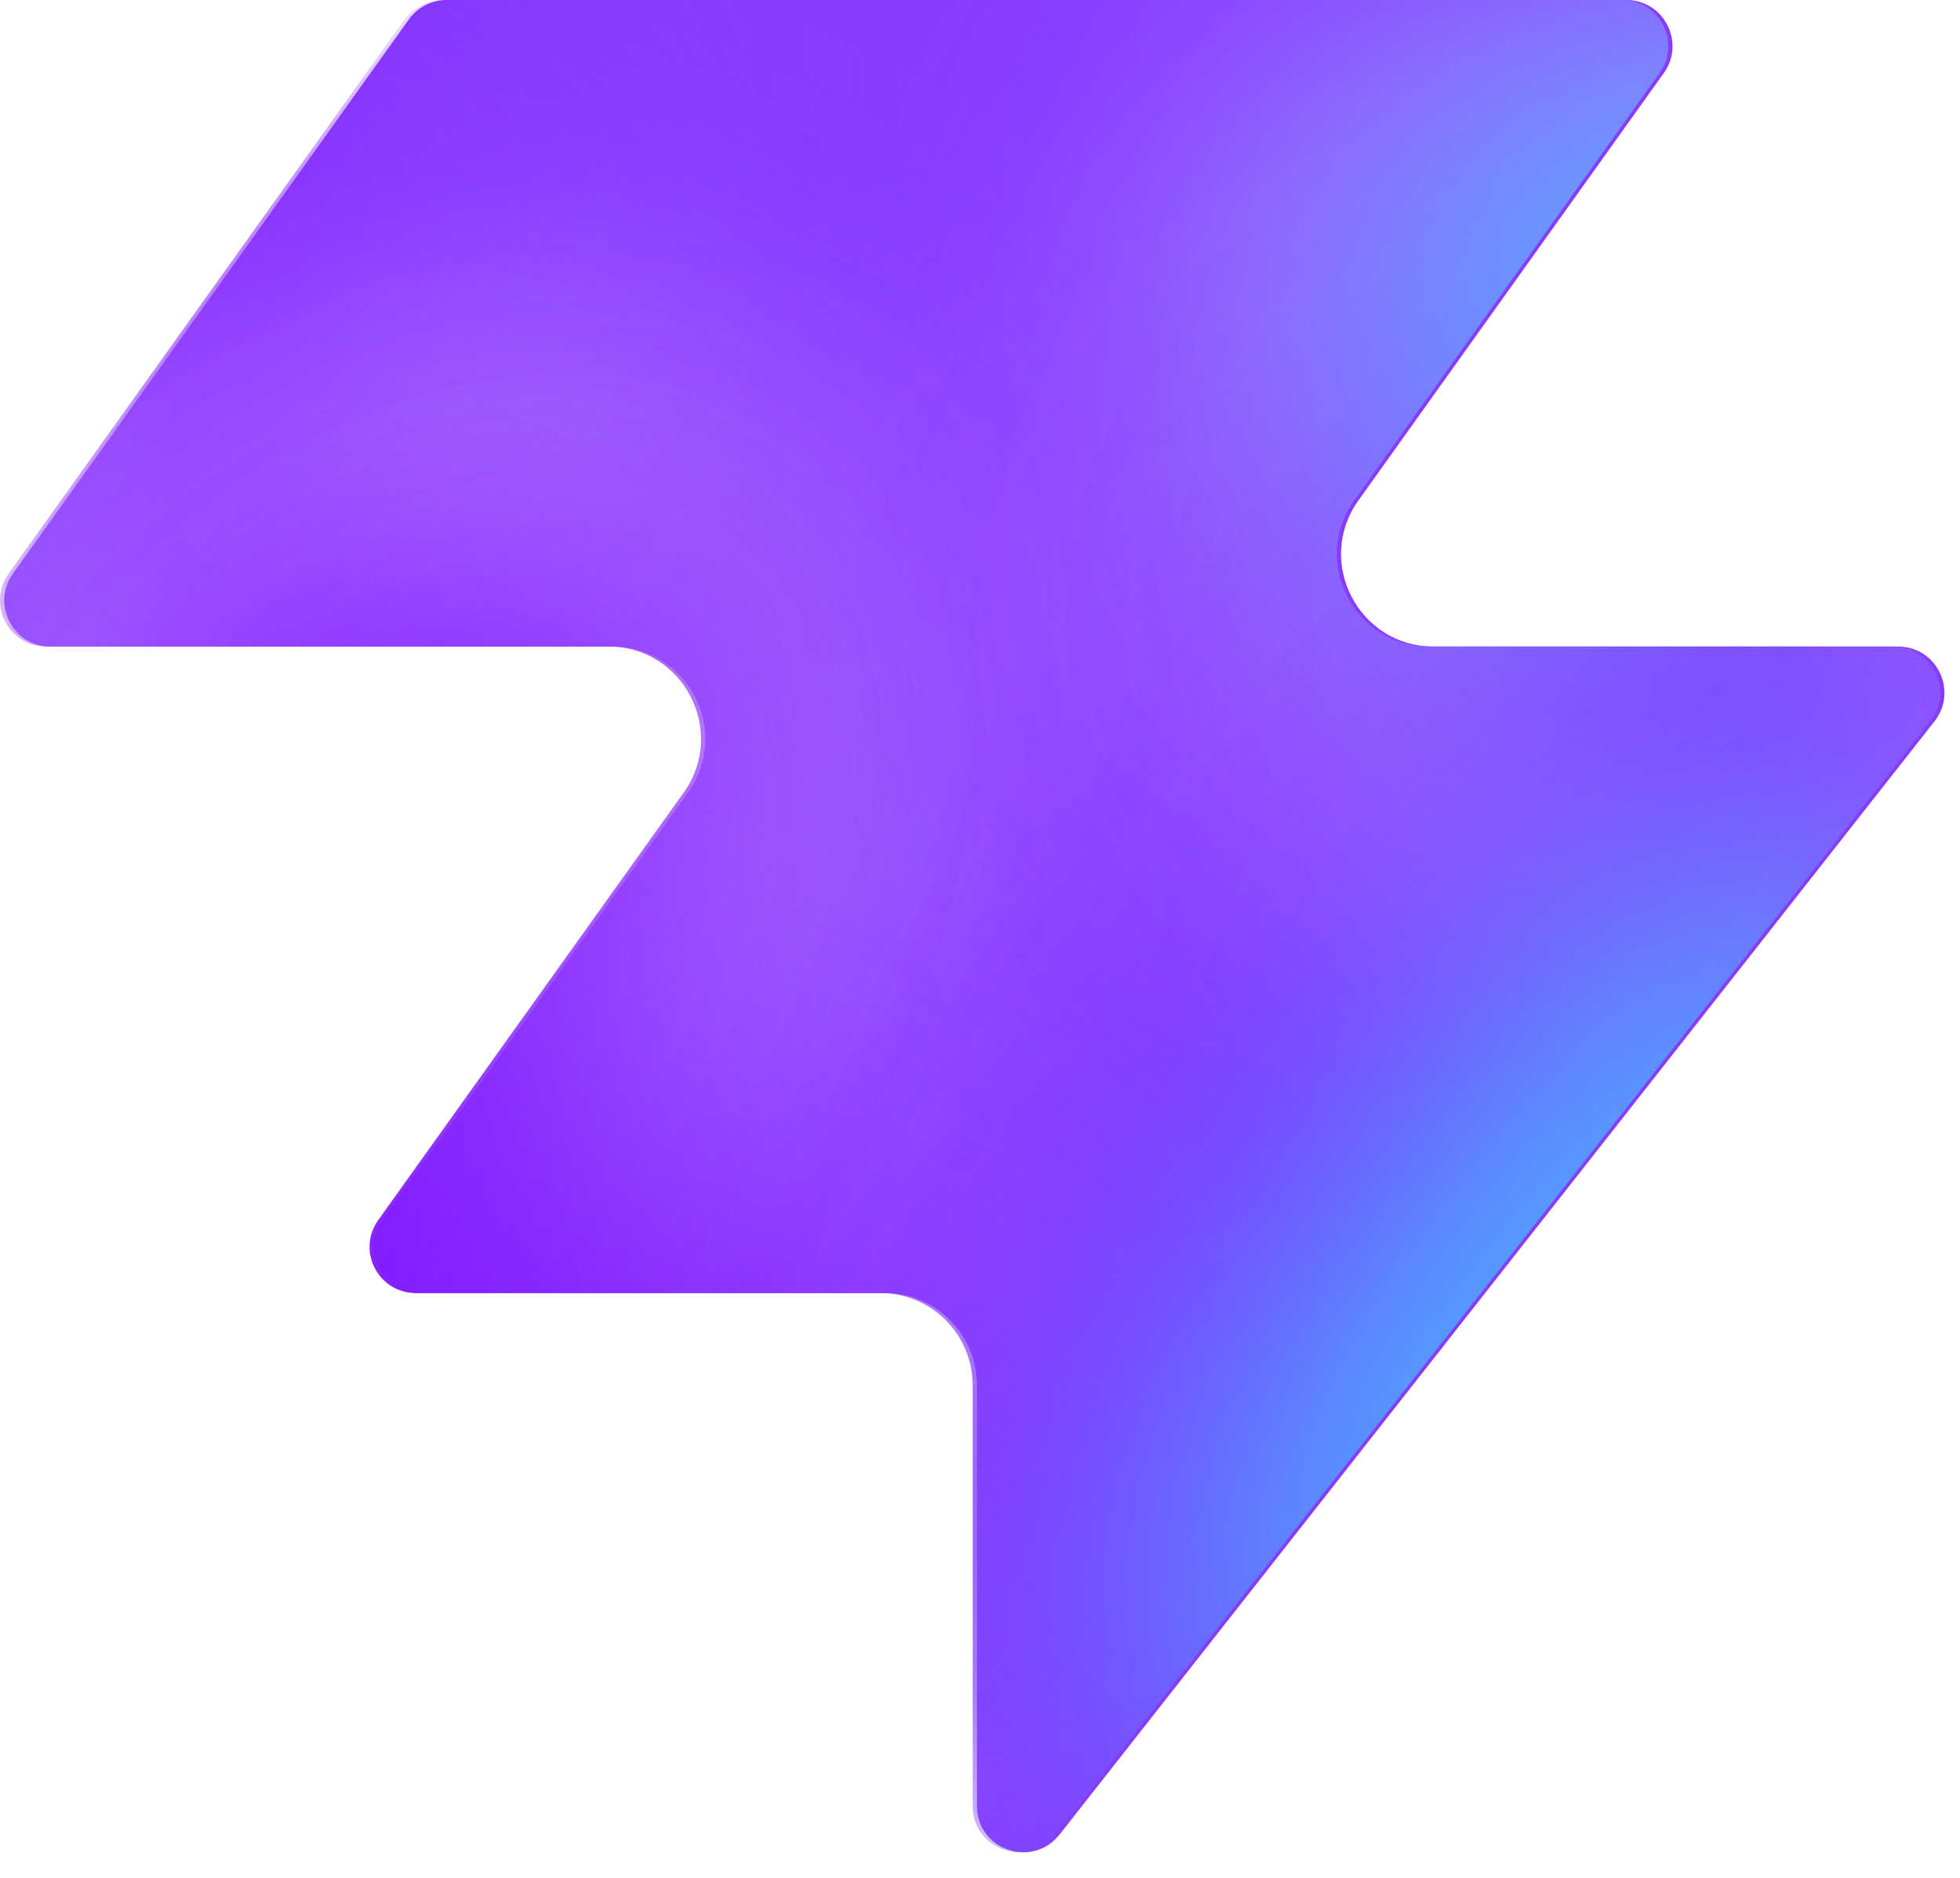
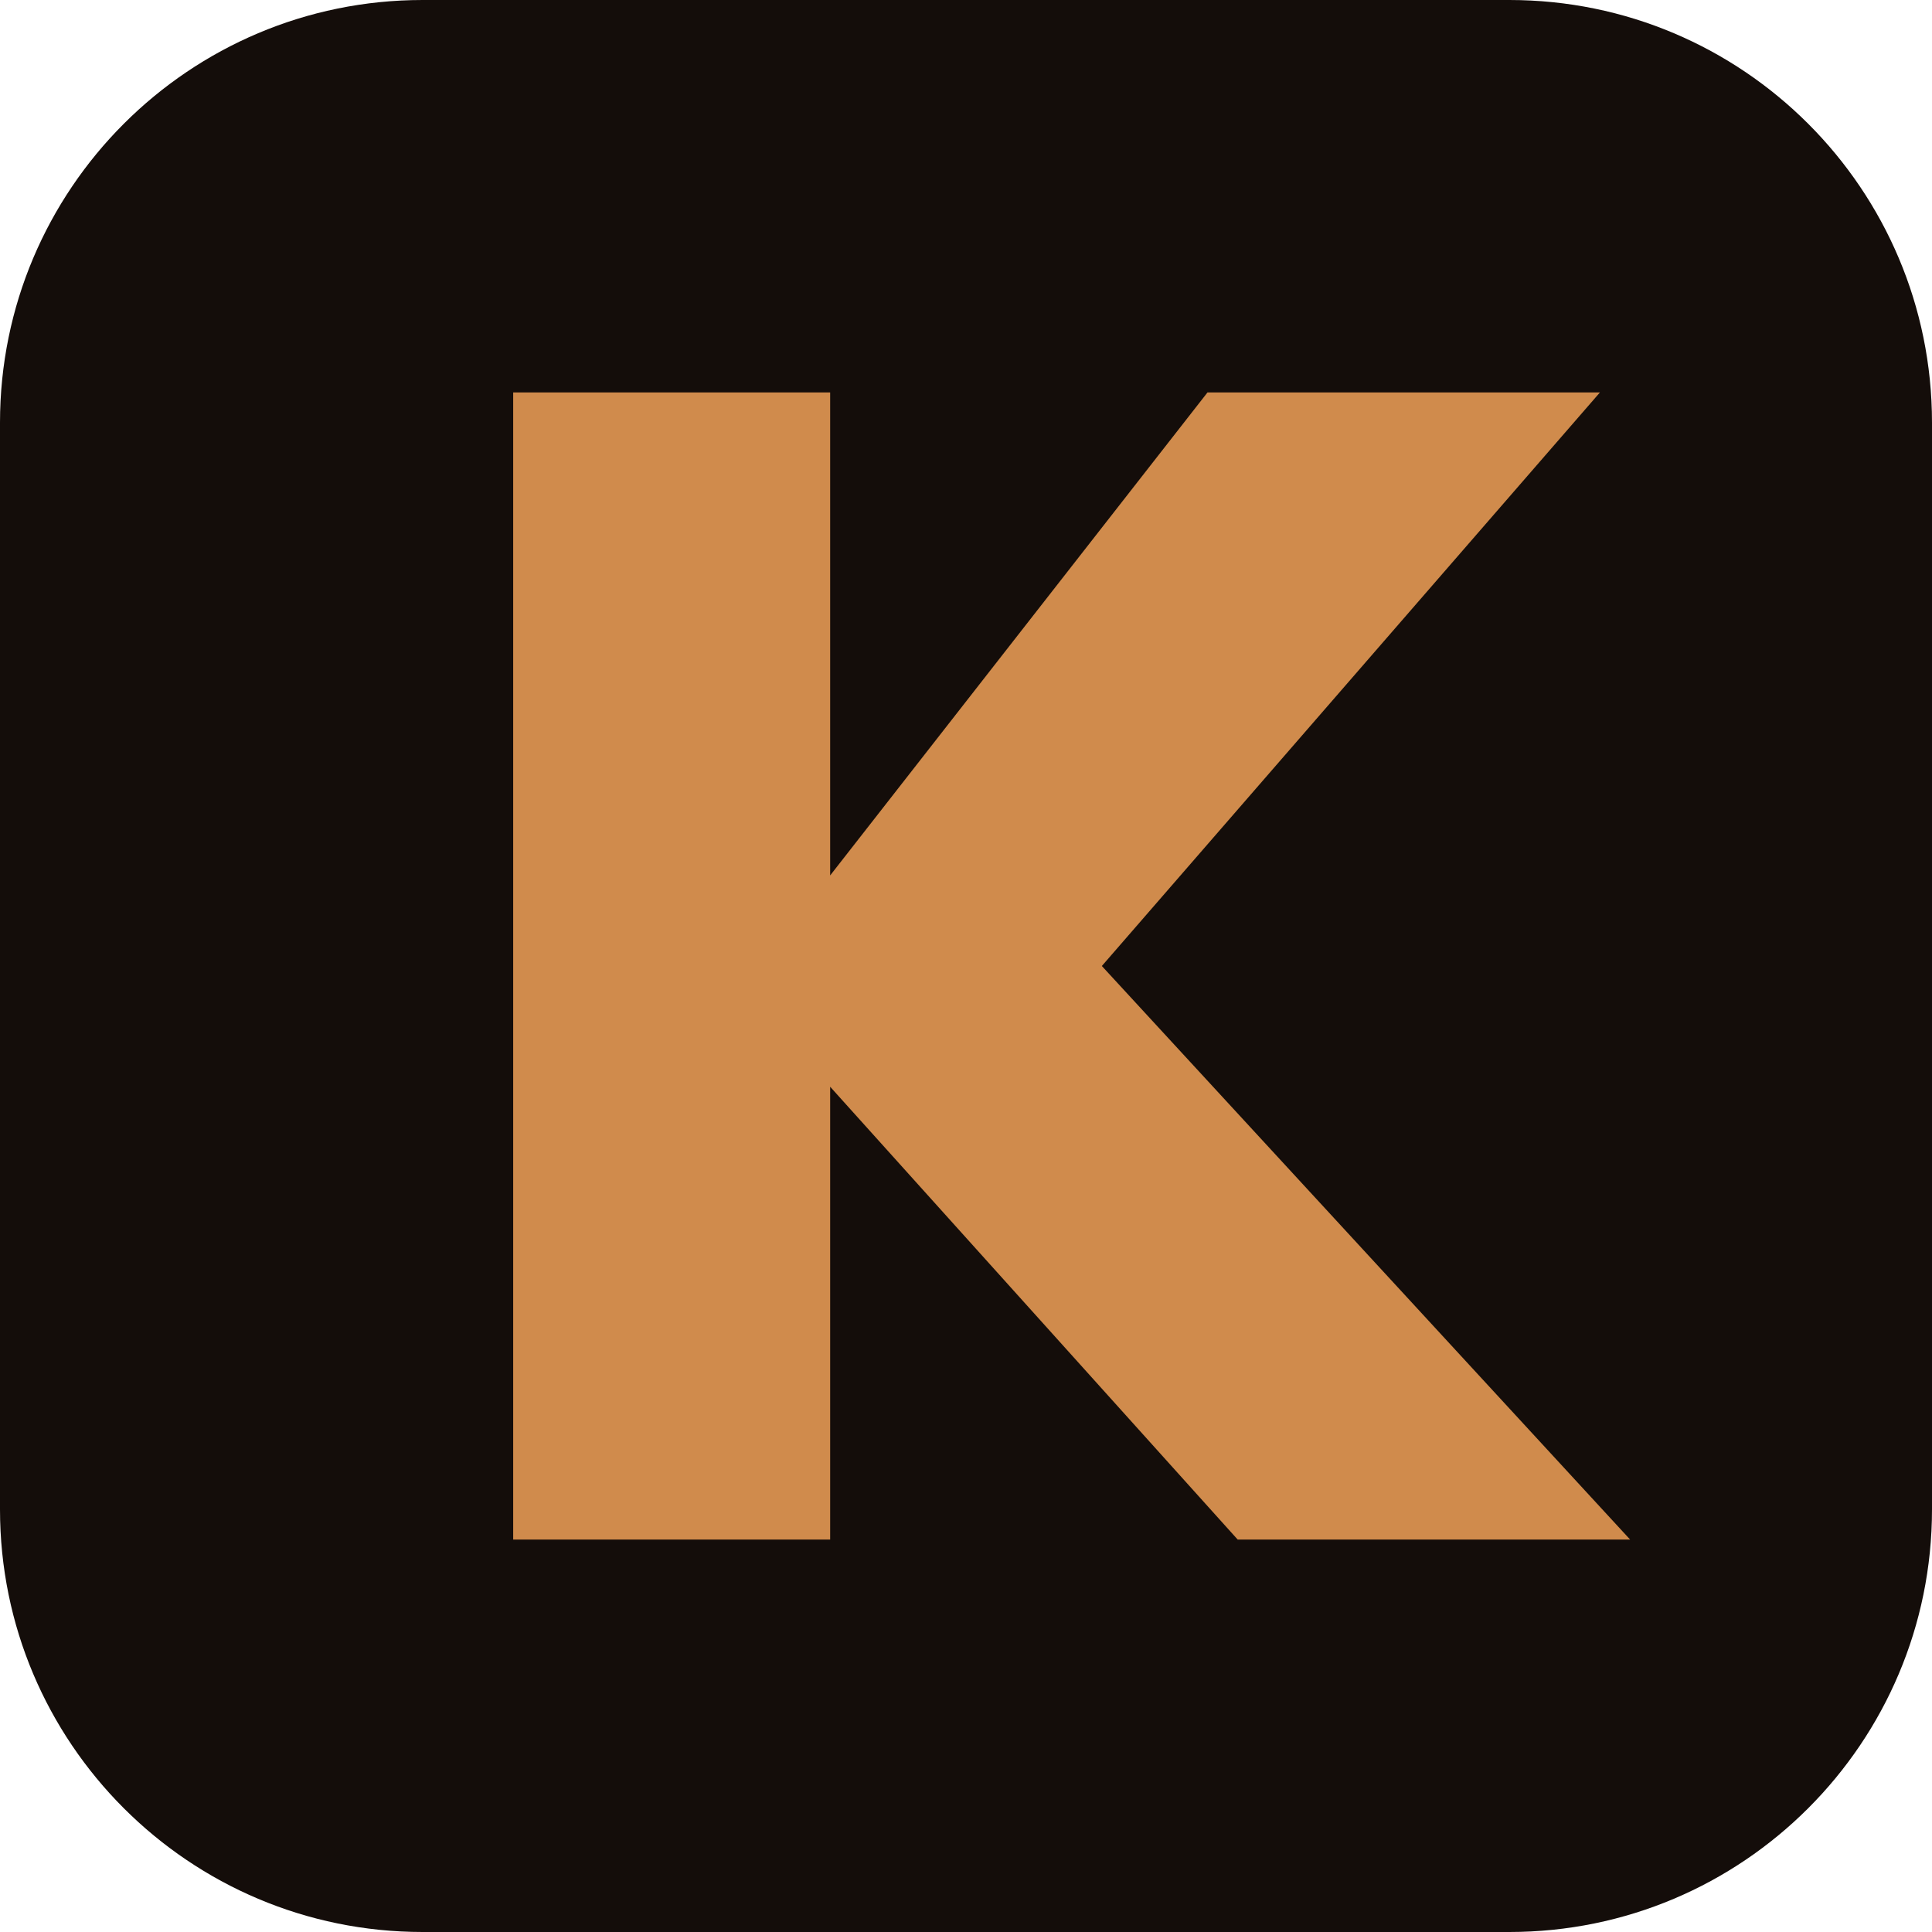
- <svg xmlns="http://www.w3.org/2000/svg" width="48" height="46" fill="none" viewBox="0 0 48 46">
-   <path fill="#863bff" d="M25.946 44.938c-.664.845-2.021.375-2.021-.698V33.937a2.26 2.26 0 0 0-2.262-2.262H10.287c-.92 0-1.456-1.04-.92-1.788l7.48-10.471c1.07-1.497 0-3.578-1.842-3.578H1.237c-.92 0-1.456-1.04-.92-1.788L10.013.474c.214-.297.556-.474.92-.474h28.894c.92 0 1.456 1.04.92 1.788l-7.48 10.471c-1.07 1.498 0 3.579 1.842 3.579h11.377c.943 0 1.473 1.088.89 1.83L25.947 44.94z" style="fill:#863bff;fill:color(display-p3 .525 .23 1);fill-opacity:1" />
-   <mask id="a" width="48" height="46" x="0" y="0" maskUnits="userSpaceOnUse" style="mask-type:alpha">
-     <path fill="#000" d="M25.842 44.938c-.664.844-2.021.375-2.021-.698V33.937a2.26 2.26 0 0 0-2.262-2.262H10.183c-.92 0-1.456-1.04-.92-1.788l7.48-10.471c1.07-1.498 0-3.579-1.842-3.579H1.133c-.92 0-1.456-1.04-.92-1.787L9.91.473c.214-.297.556-.474.92-.474h28.894c.92 0 1.456 1.04.92 1.788l-7.48 10.471c-1.07 1.498 0 3.578 1.842 3.578h11.377c.943 0 1.473 1.088.89 1.832L25.843 44.94z" style="fill:#000;fill-opacity:1" />
-   </mask>
-   <g mask="url(#a)">
-     <g filter="url(#b)">
-       <ellipse cx="5.508" cy="14.704" fill="#ede6ff" rx="5.508" ry="14.704" style="fill:#ede6ff;fill:color(display-p3 .927 .903 1);fill-opacity:1" transform="matrix(.00324 1 1 -.00324 -4.47 31.516)" />
-     </g>
-     <g filter="url(#c)">
-       <ellipse cx="10.399" cy="29.851" fill="#ede6ff" rx="10.399" ry="29.851" style="fill:#ede6ff;fill:color(display-p3 .927 .903 1);fill-opacity:1" transform="matrix(.00324 1 1 -.00324 -39.328 7.883)" />
-     </g>
-     <g filter="url(#d)">
-       <ellipse cx="5.508" cy="30.487" fill="#7e14ff" rx="5.508" ry="30.487" style="fill:#7e14ff;fill:color(display-p3 .492 .077 1);fill-opacity:1" transform="rotate(89.814 -25.913 -14.639)scale(1 -1)" />
-     </g>
-     <g filter="url(#e)">
-       <ellipse cx="5.508" cy="30.599" fill="#7e14ff" rx="5.508" ry="30.599" style="fill:#7e14ff;fill:color(display-p3 .492 .077 1);fill-opacity:1" transform="rotate(89.814 -32.644 -3.334)scale(1 -1)" />
-     </g>
-     <g filter="url(#f)">
-       <ellipse cx="5.508" cy="30.599" fill="#7e14ff" rx="5.508" ry="30.599" style="fill:#7e14ff;fill:color(display-p3 .492 .077 1);fill-opacity:1" transform="matrix(.00324 1 1 -.00324 -34.34 30.47)" />
-     </g>
-     <g filter="url(#g)">
-       <ellipse cx="14.072" cy="22.078" fill="#ede6ff" rx="14.072" ry="22.078" style="fill:#ede6ff;fill:color(display-p3 .927 .903 1);fill-opacity:1" transform="rotate(93.35 24.506 48.493)scale(-1 1)" />
-     </g>
-     <g filter="url(#h)">
-       <ellipse cx="3.47" cy="21.501" fill="#7e14ff" rx="3.47" ry="21.501" style="fill:#7e14ff;fill:color(display-p3 .492 .077 1);fill-opacity:1" transform="rotate(89.009 28.708 47.59)scale(-1 1)" />
-     </g>
-     <g filter="url(#i)">
-       <ellipse cx="3.47" cy="21.501" fill="#7e14ff" rx="3.47" ry="21.501" style="fill:#7e14ff;fill:color(display-p3 .492 .077 1);fill-opacity:1" transform="rotate(89.009 28.708 47.59)scale(-1 1)" />
-     </g>
-     <g filter="url(#j)">
-       <ellipse cx=".387" cy="8.972" fill="#7e14ff" rx="4.407" ry="29.108" style="fill:#7e14ff;fill:color(display-p3 .492 .077 1);fill-opacity:1" transform="rotate(39.51 .387 8.972)" />
-     </g>
-     <g filter="url(#k)">
-       <ellipse cx="47.523" cy="-6.092" fill="#7e14ff" rx="4.407" ry="29.108" style="fill:#7e14ff;fill:color(display-p3 .492 .077 1);fill-opacity:1" transform="rotate(37.892 47.523 -6.092)" />
-     </g>
-     <g filter="url(#l)">
-       <ellipse cx="41.412" cy="6.333" fill="#47bfff" rx="5.971" ry="9.665" style="fill:#47bfff;fill:color(display-p3 .28 .748 1);fill-opacity:1" transform="rotate(37.892 41.412 6.333)" />
-     </g>
-     <g filter="url(#m)">
-       <ellipse cx="-1.879" cy="38.332" fill="#7e14ff" rx="4.407" ry="29.108" style="fill:#7e14ff;fill:color(display-p3 .492 .077 1);fill-opacity:1" transform="rotate(37.892 -1.88 38.332)" />
-     </g>
-     <g filter="url(#n)">
-       <ellipse cx="-1.879" cy="38.332" fill="#7e14ff" rx="4.407" ry="29.108" style="fill:#7e14ff;fill:color(display-p3 .492 .077 1);fill-opacity:1" transform="rotate(37.892 -1.88 38.332)" />
-     </g>
-     <g filter="url(#o)">
-       <ellipse cx="35.651" cy="29.907" fill="#7e14ff" rx="4.407" ry="29.108" style="fill:#7e14ff;fill:color(display-p3 .492 .077 1);fill-opacity:1" transform="rotate(37.892 35.651 29.907)" />
-     </g>
-     <g filter="url(#p)">
-       <ellipse cx="38.418" cy="32.4" fill="#47bfff" rx="5.971" ry="15.297" style="fill:#47bfff;fill:color(display-p3 .28 .748 1);fill-opacity:1" transform="rotate(37.892 38.418 32.4)" />
-     </g>
-   </g>
-   <defs>
-     <filter id="b" width="60.045" height="41.654" x="-19.77" y="16.149" color-interpolation-filters="sRGB" filterUnits="userSpaceOnUse">
-       <feFlood flood-opacity="0" result="BackgroundImageFix" />
-       <feBlend in="SourceGraphic" in2="BackgroundImageFix" result="shape" />
-       <feGaussianBlur result="effect1_foregroundBlur_2002_17158" stdDeviation="7.659" />
-     </filter>
-     <filter id="c" width="90.34" height="51.437" x="-54.613" y="-7.533" color-interpolation-filters="sRGB" filterUnits="userSpaceOnUse">
-       <feFlood flood-opacity="0" result="BackgroundImageFix" />
-       <feBlend in="SourceGraphic" in2="BackgroundImageFix" result="shape" />
-       <feGaussianBlur result="effect1_foregroundBlur_2002_17158" stdDeviation="7.659" />
-     </filter>
-     <filter id="d" width="79.355" height="29.4" x="-49.64" y="2.03" color-interpolation-filters="sRGB" filterUnits="userSpaceOnUse">
-       <feFlood flood-opacity="0" result="BackgroundImageFix" />
-       <feBlend in="SourceGraphic" in2="BackgroundImageFix" result="shape" />
-       <feGaussianBlur result="effect1_foregroundBlur_2002_17158" stdDeviation="4.596" />
-     </filter>
-     <filter id="e" width="79.579" height="29.4" x="-45.045" y="20.029" color-interpolation-filters="sRGB" filterUnits="userSpaceOnUse">
-       <feFlood flood-opacity="0" result="BackgroundImageFix" />
-       <feBlend in="SourceGraphic" in2="BackgroundImageFix" result="shape" />
-       <feGaussianBlur result="effect1_foregroundBlur_2002_17158" stdDeviation="4.596" />
-     </filter>
-     <filter id="f" width="79.579" height="29.4" x="-43.513" y="21.178" color-interpolation-filters="sRGB" filterUnits="userSpaceOnUse">
-       <feFlood flood-opacity="0" result="BackgroundImageFix" />
-       <feBlend in="SourceGraphic" in2="BackgroundImageFix" result="shape" />
-       <feGaussianBlur result="effect1_foregroundBlur_2002_17158" stdDeviation="4.596" />
-     </filter>
-     <filter id="g" width="74.749" height="58.852" x="15.756" y="-17.901" color-interpolation-filters="sRGB" filterUnits="userSpaceOnUse">
-       <feFlood flood-opacity="0" result="BackgroundImageFix" />
-       <feBlend in="SourceGraphic" in2="BackgroundImageFix" result="shape" />
-       <feGaussianBlur result="effect1_foregroundBlur_2002_17158" stdDeviation="7.659" />
-     </filter>
-     <filter id="h" width="61.377" height="25.362" x="23.548" y="2.284" color-interpolation-filters="sRGB" filterUnits="userSpaceOnUse">
-       <feFlood flood-opacity="0" result="BackgroundImageFix" />
-       <feBlend in="SourceGraphic" in2="BackgroundImageFix" result="shape" />
-       <feGaussianBlur result="effect1_foregroundBlur_2002_17158" stdDeviation="4.596" />
-     </filter>
-     <filter id="i" width="61.377" height="25.362" x="23.548" y="2.284" color-interpolation-filters="sRGB" filterUnits="userSpaceOnUse">
-       <feFlood flood-opacity="0" result="BackgroundImageFix" />
-       <feBlend in="SourceGraphic" in2="BackgroundImageFix" result="shape" />
-       <feGaussianBlur result="effect1_foregroundBlur_2002_17158" stdDeviation="4.596" />
-     </filter>
-     <filter id="j" width="56.045" height="63.649" x="-27.636" y="-22.853" color-interpolation-filters="sRGB" filterUnits="userSpaceOnUse">
-       <feFlood flood-opacity="0" result="BackgroundImageFix" />
-       <feBlend in="SourceGraphic" in2="BackgroundImageFix" result="shape" />
-       <feGaussianBlur result="effect1_foregroundBlur_2002_17158" stdDeviation="4.596" />
-     </filter>
-     <filter id="k" width="54.814" height="64.646" x="20.116" y="-38.415" color-interpolation-filters="sRGB" filterUnits="userSpaceOnUse">
-       <feFlood flood-opacity="0" result="BackgroundImageFix" />
-       <feBlend in="SourceGraphic" in2="BackgroundImageFix" result="shape" />
-       <feGaussianBlur result="effect1_foregroundBlur_2002_17158" stdDeviation="4.596" />
-     </filter>
-     <filter id="l" width="33.541" height="35.313" x="24.641" y="-11.323" color-interpolation-filters="sRGB" filterUnits="userSpaceOnUse">
-       <feFlood flood-opacity="0" result="BackgroundImageFix" />
-       <feBlend in="SourceGraphic" in2="BackgroundImageFix" result="shape" />
-       <feGaussianBlur result="effect1_foregroundBlur_2002_17158" stdDeviation="4.596" />
-     </filter>
-     <filter id="m" width="54.814" height="64.646" x="-29.286" y="6.009" color-interpolation-filters="sRGB" filterUnits="userSpaceOnUse">
-       <feFlood flood-opacity="0" result="BackgroundImageFix" />
-       <feBlend in="SourceGraphic" in2="BackgroundImageFix" result="shape" />
-       <feGaussianBlur result="effect1_foregroundBlur_2002_17158" stdDeviation="4.596" />
-     </filter>
-     <filter id="n" width="54.814" height="64.646" x="-29.286" y="6.009" color-interpolation-filters="sRGB" filterUnits="userSpaceOnUse">
-       <feFlood flood-opacity="0" result="BackgroundImageFix" />
-       <feBlend in="SourceGraphic" in2="BackgroundImageFix" result="shape" />
-       <feGaussianBlur result="effect1_foregroundBlur_2002_17158" stdDeviation="4.596" />
-     </filter>
-     <filter id="o" width="54.814" height="64.646" x="8.244" y="-2.416" color-interpolation-filters="sRGB" filterUnits="userSpaceOnUse">
-       <feFlood flood-opacity="0" result="BackgroundImageFix" />
-       <feBlend in="SourceGraphic" in2="BackgroundImageFix" result="shape" />
-       <feGaussianBlur result="effect1_foregroundBlur_2002_17158" stdDeviation="4.596" />
-     </filter>
-     <filter id="p" width="39.409" height="43.623" x="18.713" y="10.588" color-interpolation-filters="sRGB" filterUnits="userSpaceOnUse">
-       <feFlood flood-opacity="0" result="BackgroundImageFix" />
-       <feBlend in="SourceGraphic" in2="BackgroundImageFix" result="shape" />
-       <feGaussianBlur result="effect1_foregroundBlur_2002_17158" stdDeviation="4.596" />
-     </filter>
-   </defs>
+ <svg xmlns="http://www.w3.org/2000/svg" width="64" height="64" viewBox="0 0 64 64" fill="none">
+   <rect width="64" height="64" rx="14" fill="#140D0A" />
+   <path fill="#D08B4C" d="M17 13h10.5v16L40 13h13L36.5 32 54 51H41L27.5 36v15H17z" />
</svg>
